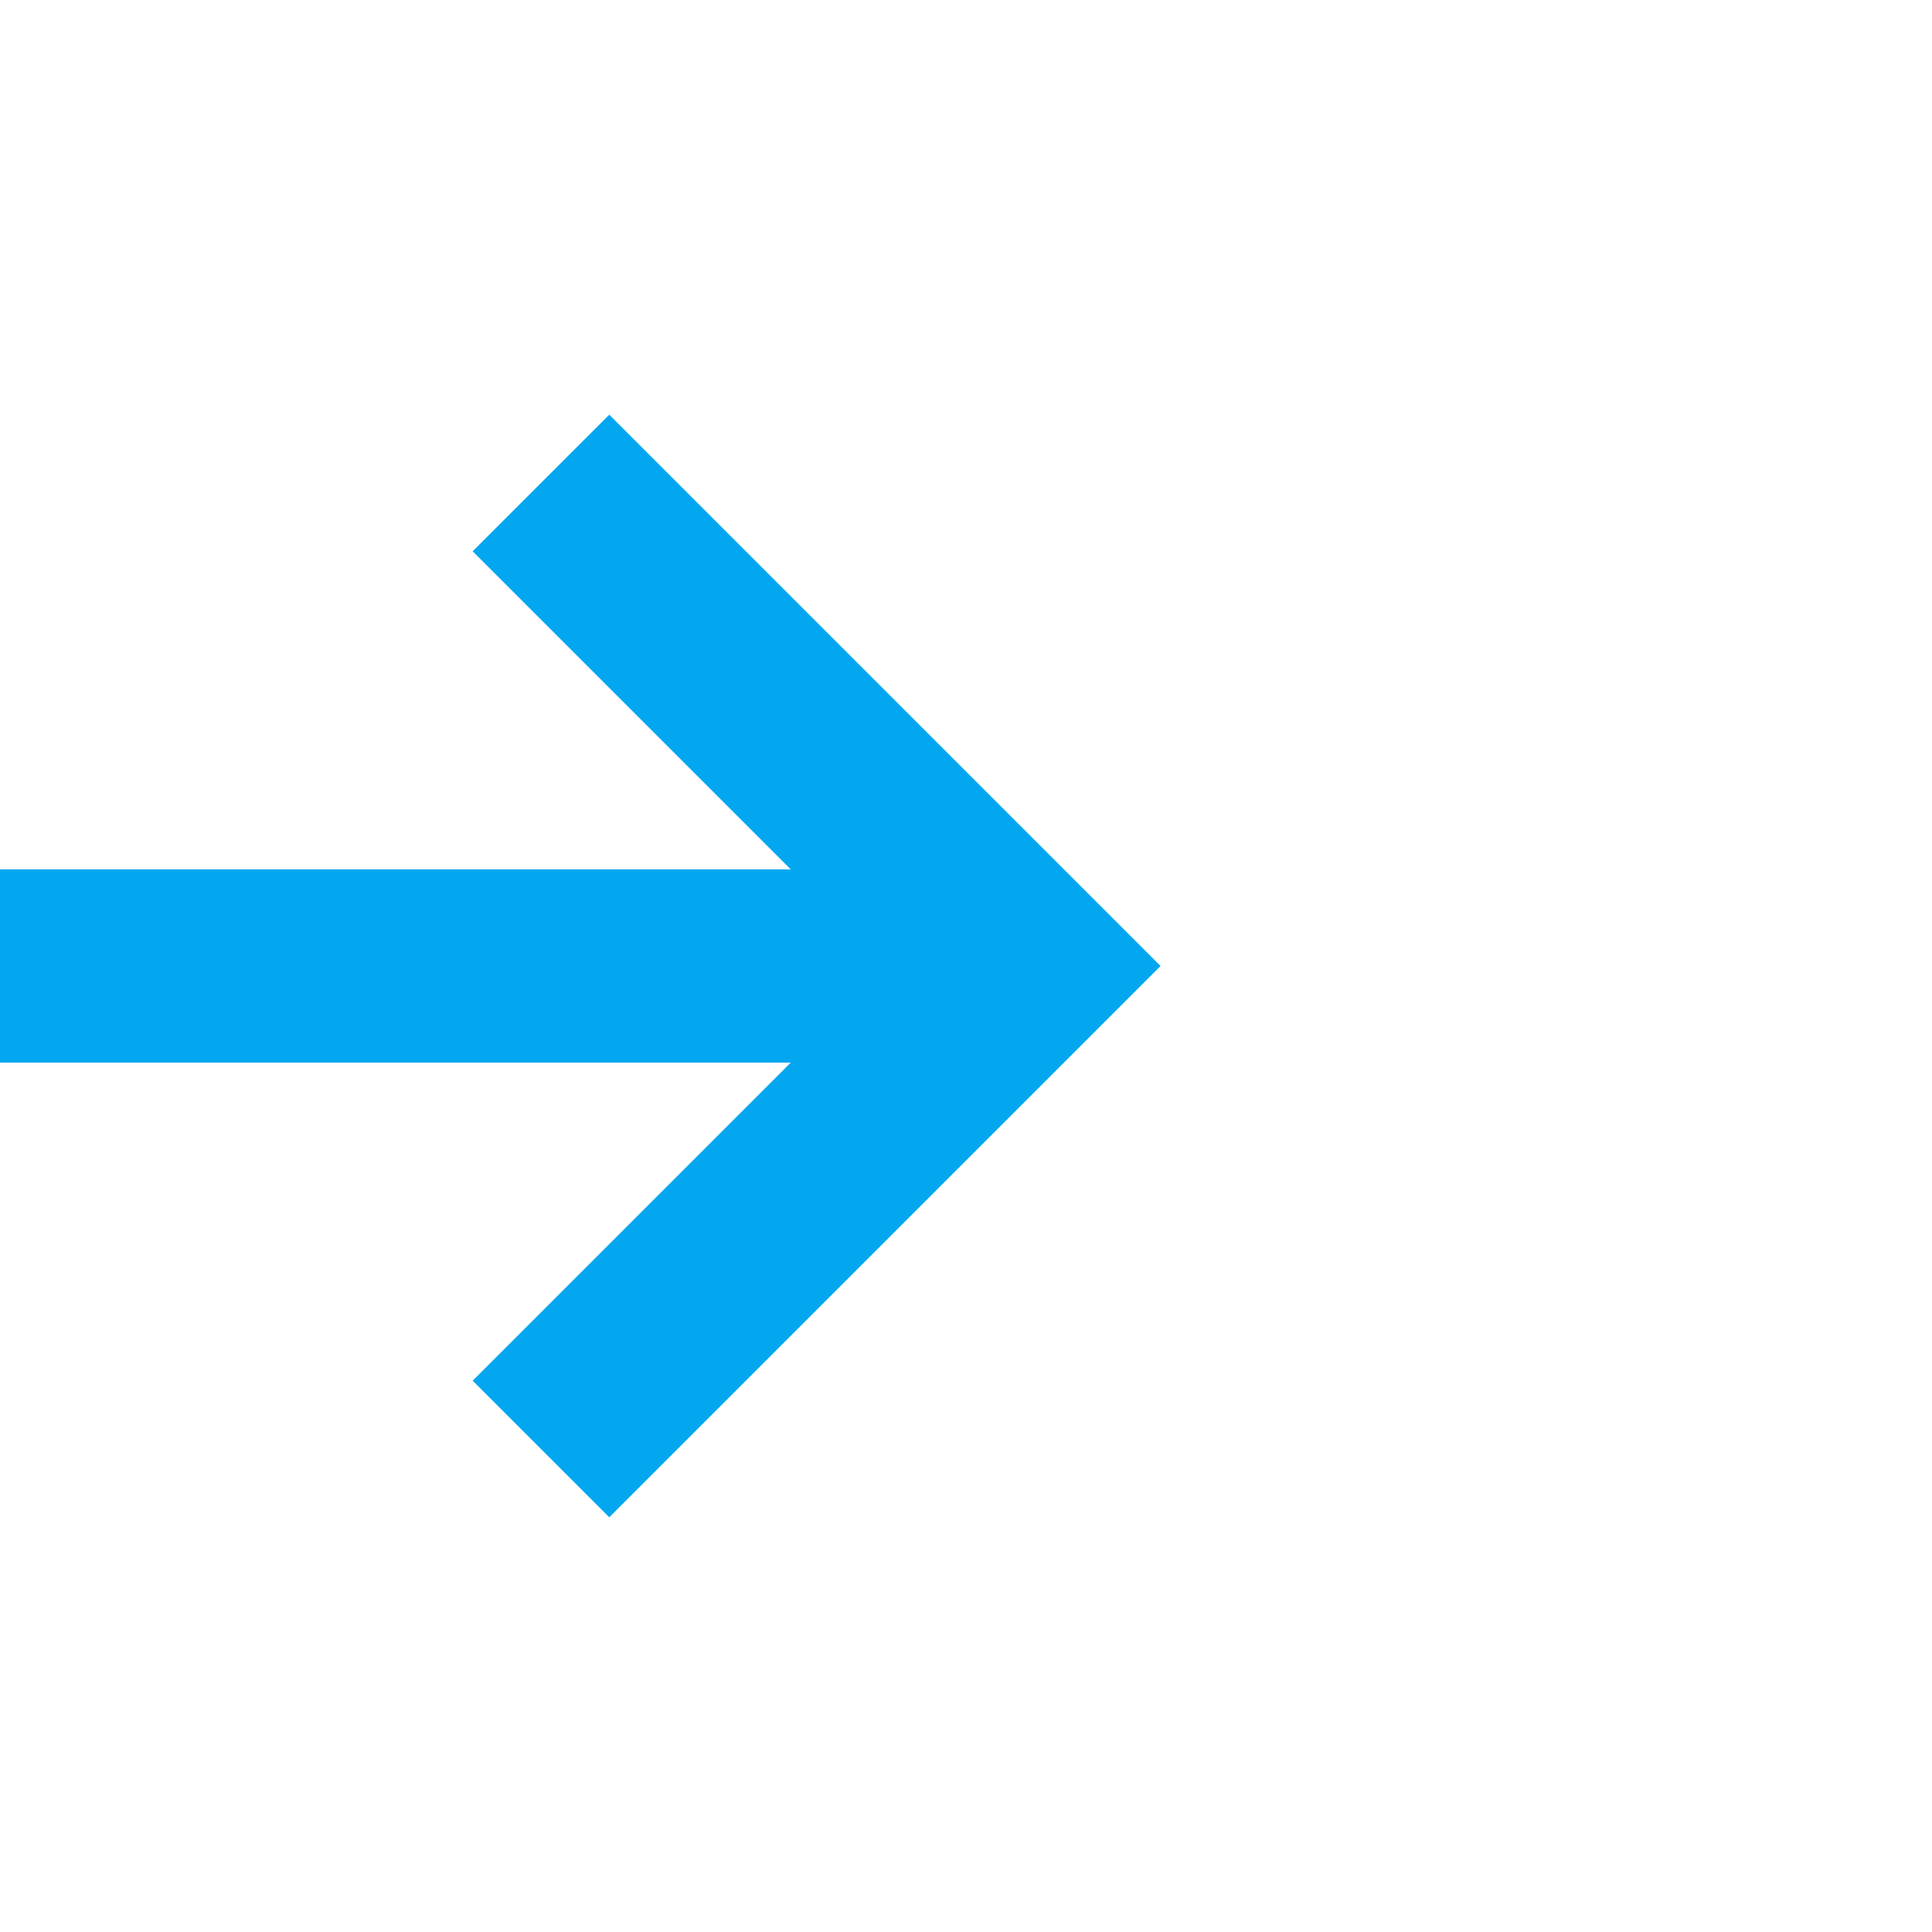
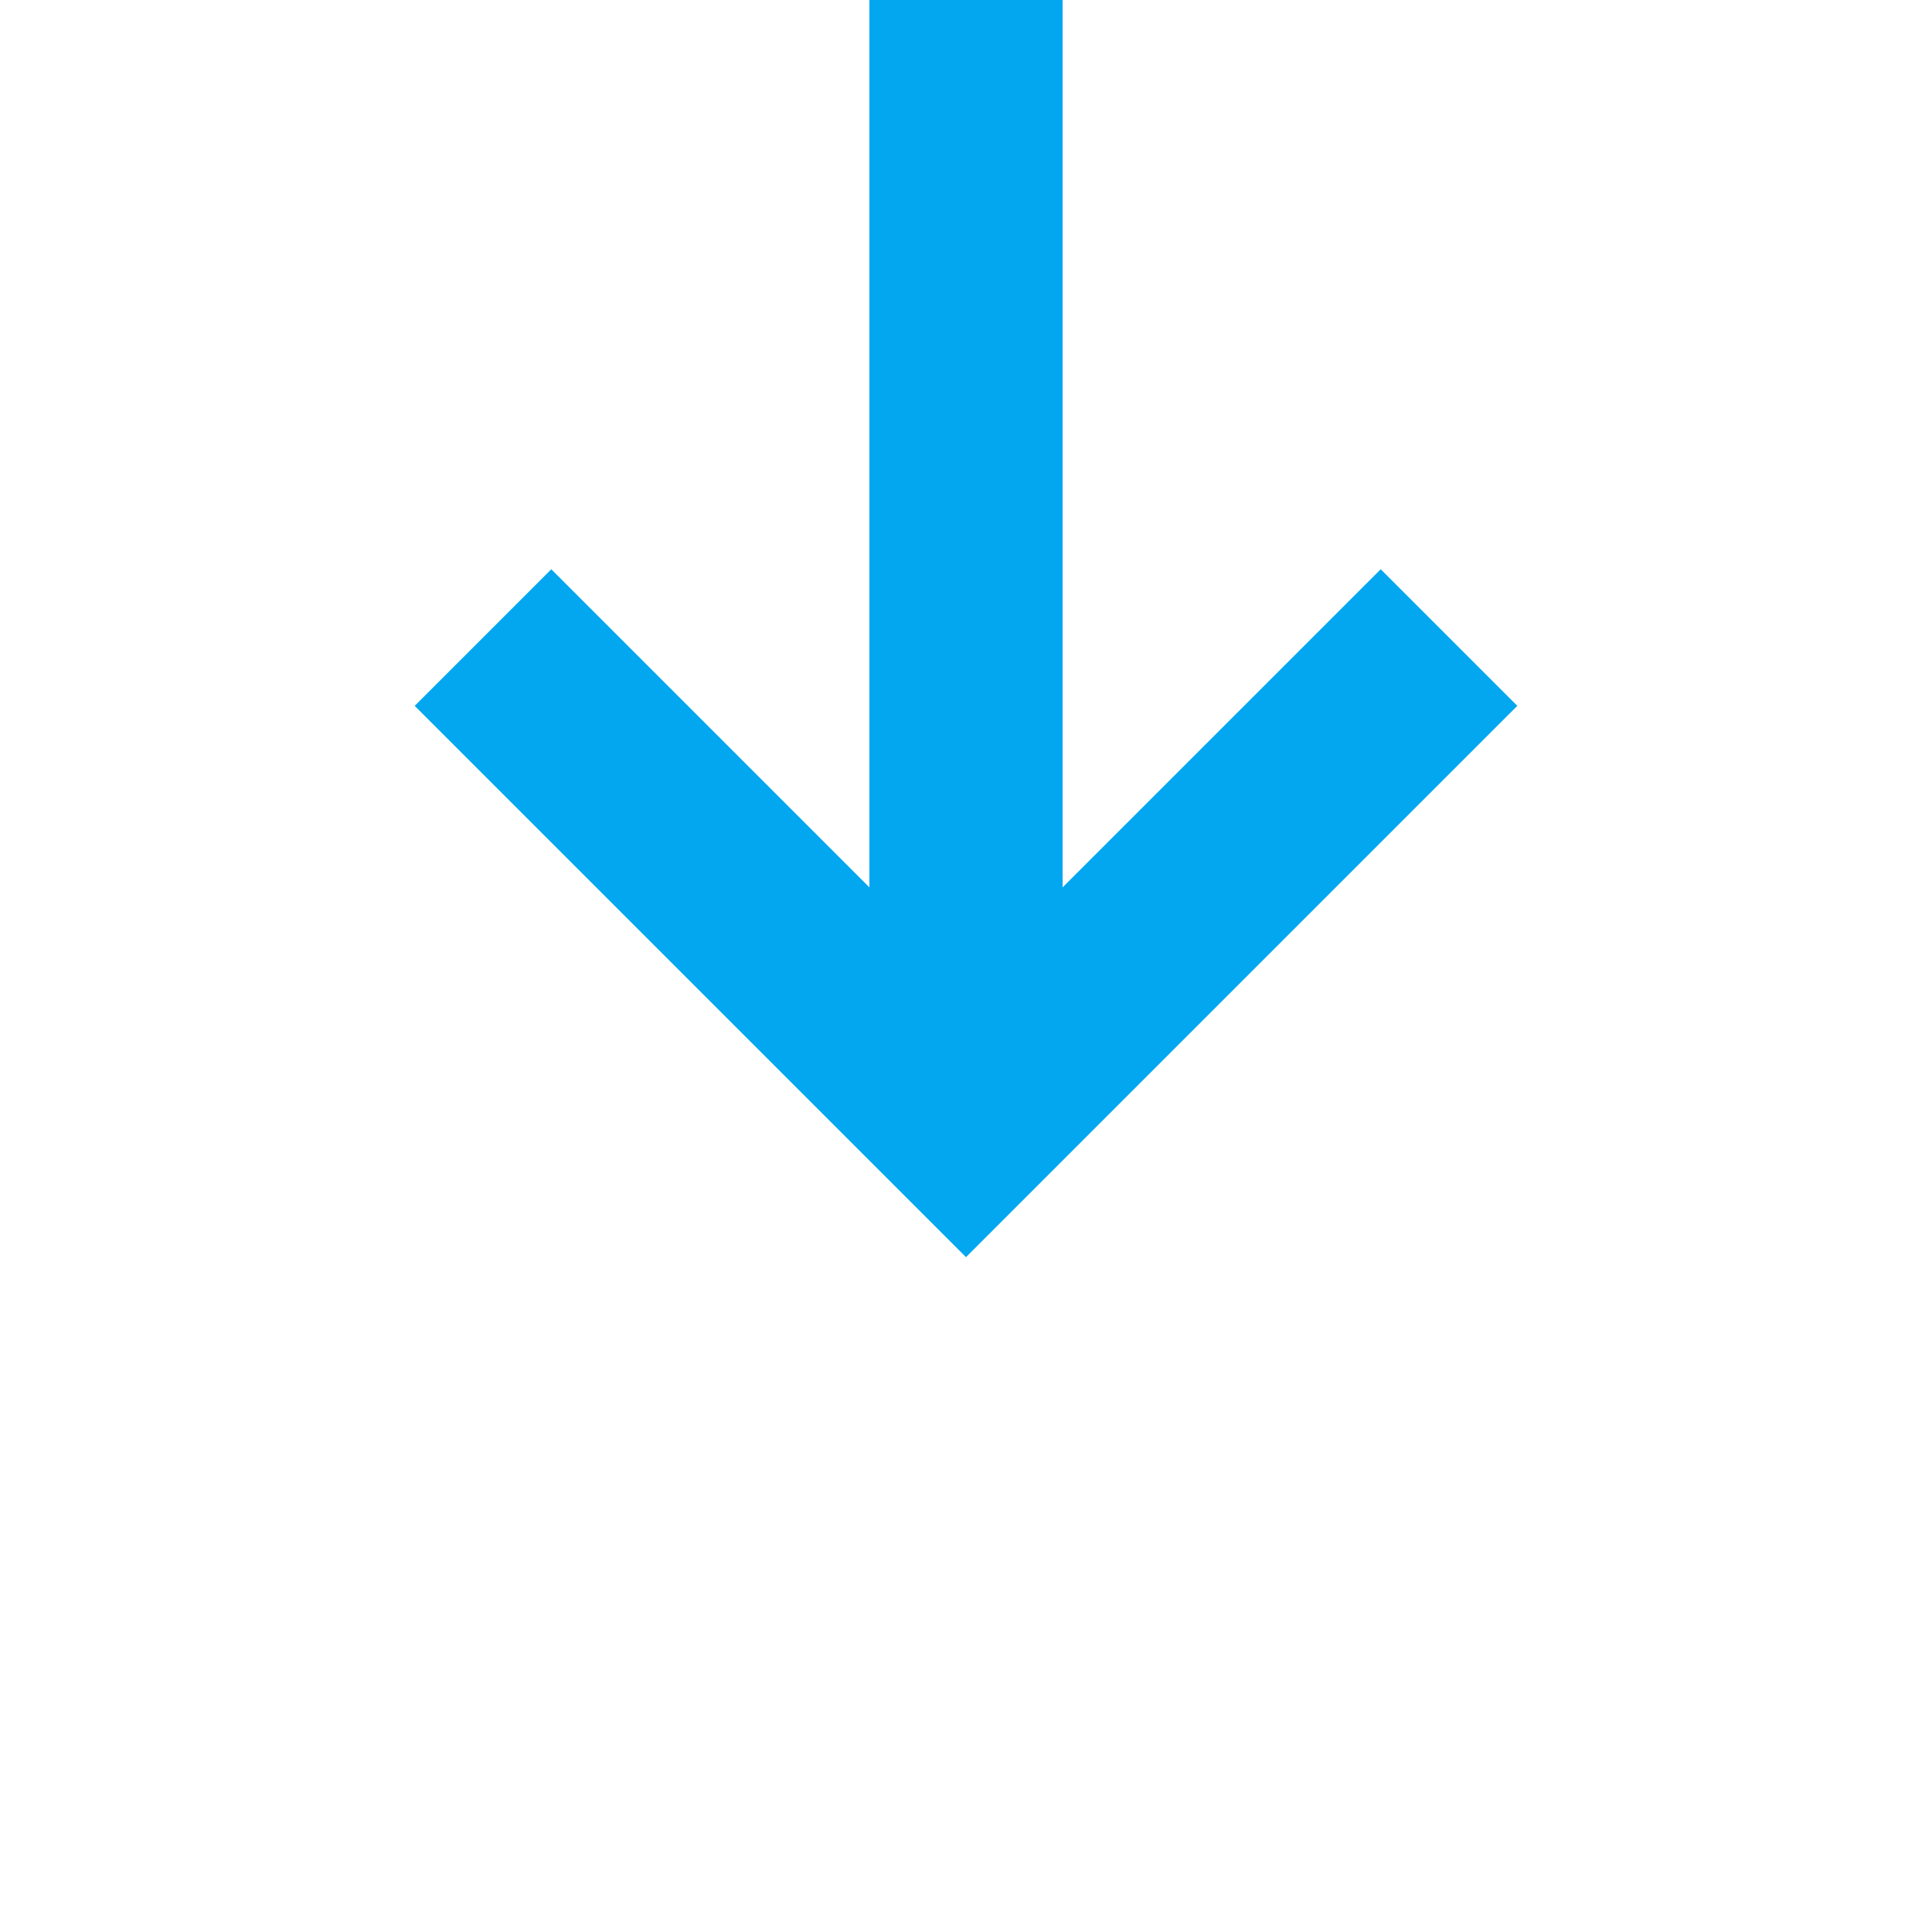
- <svg xmlns="http://www.w3.org/2000/svg" version="1.1" width="20px" height="20px" preserveAspectRatio="xMinYMid meet" viewBox="407 767  20 18">
-   <path d="M 374 776  L 417 776  " stroke-width="2" stroke="#02a7f0" fill="none" />
-   <path d="M 411.893 771.707  L 416.186 776  L 411.893 780.293  L 413.307 781.707  L 418.307 776.707  L 419.014 776  L 418.307 775.293  L 413.307 770.293  L 411.893 771.707  Z " fill-rule="nonzero" fill="#02a7f0" stroke="none" />
+ <svg xmlns="http://www.w3.org/2000/svg" version="1.1" width="20px" height="20px" preserveAspectRatio="xMinYMid meet" viewBox="632 440  20 18">
+   <path d="M 642 416  L 642 450  " stroke-width="2" stroke="#02a7f0" fill="none" />
+   <path d="M 646.293 444.893  L 642 449.186  L 637.707 444.893  L 636.293 446.307  L 641.293 451.307  L 642 452.014  L 642.707 451.307  L 647.707 446.307  L 646.293 444.893  Z " fill-rule="nonzero" fill="#02a7f0" stroke="none" />
</svg>
